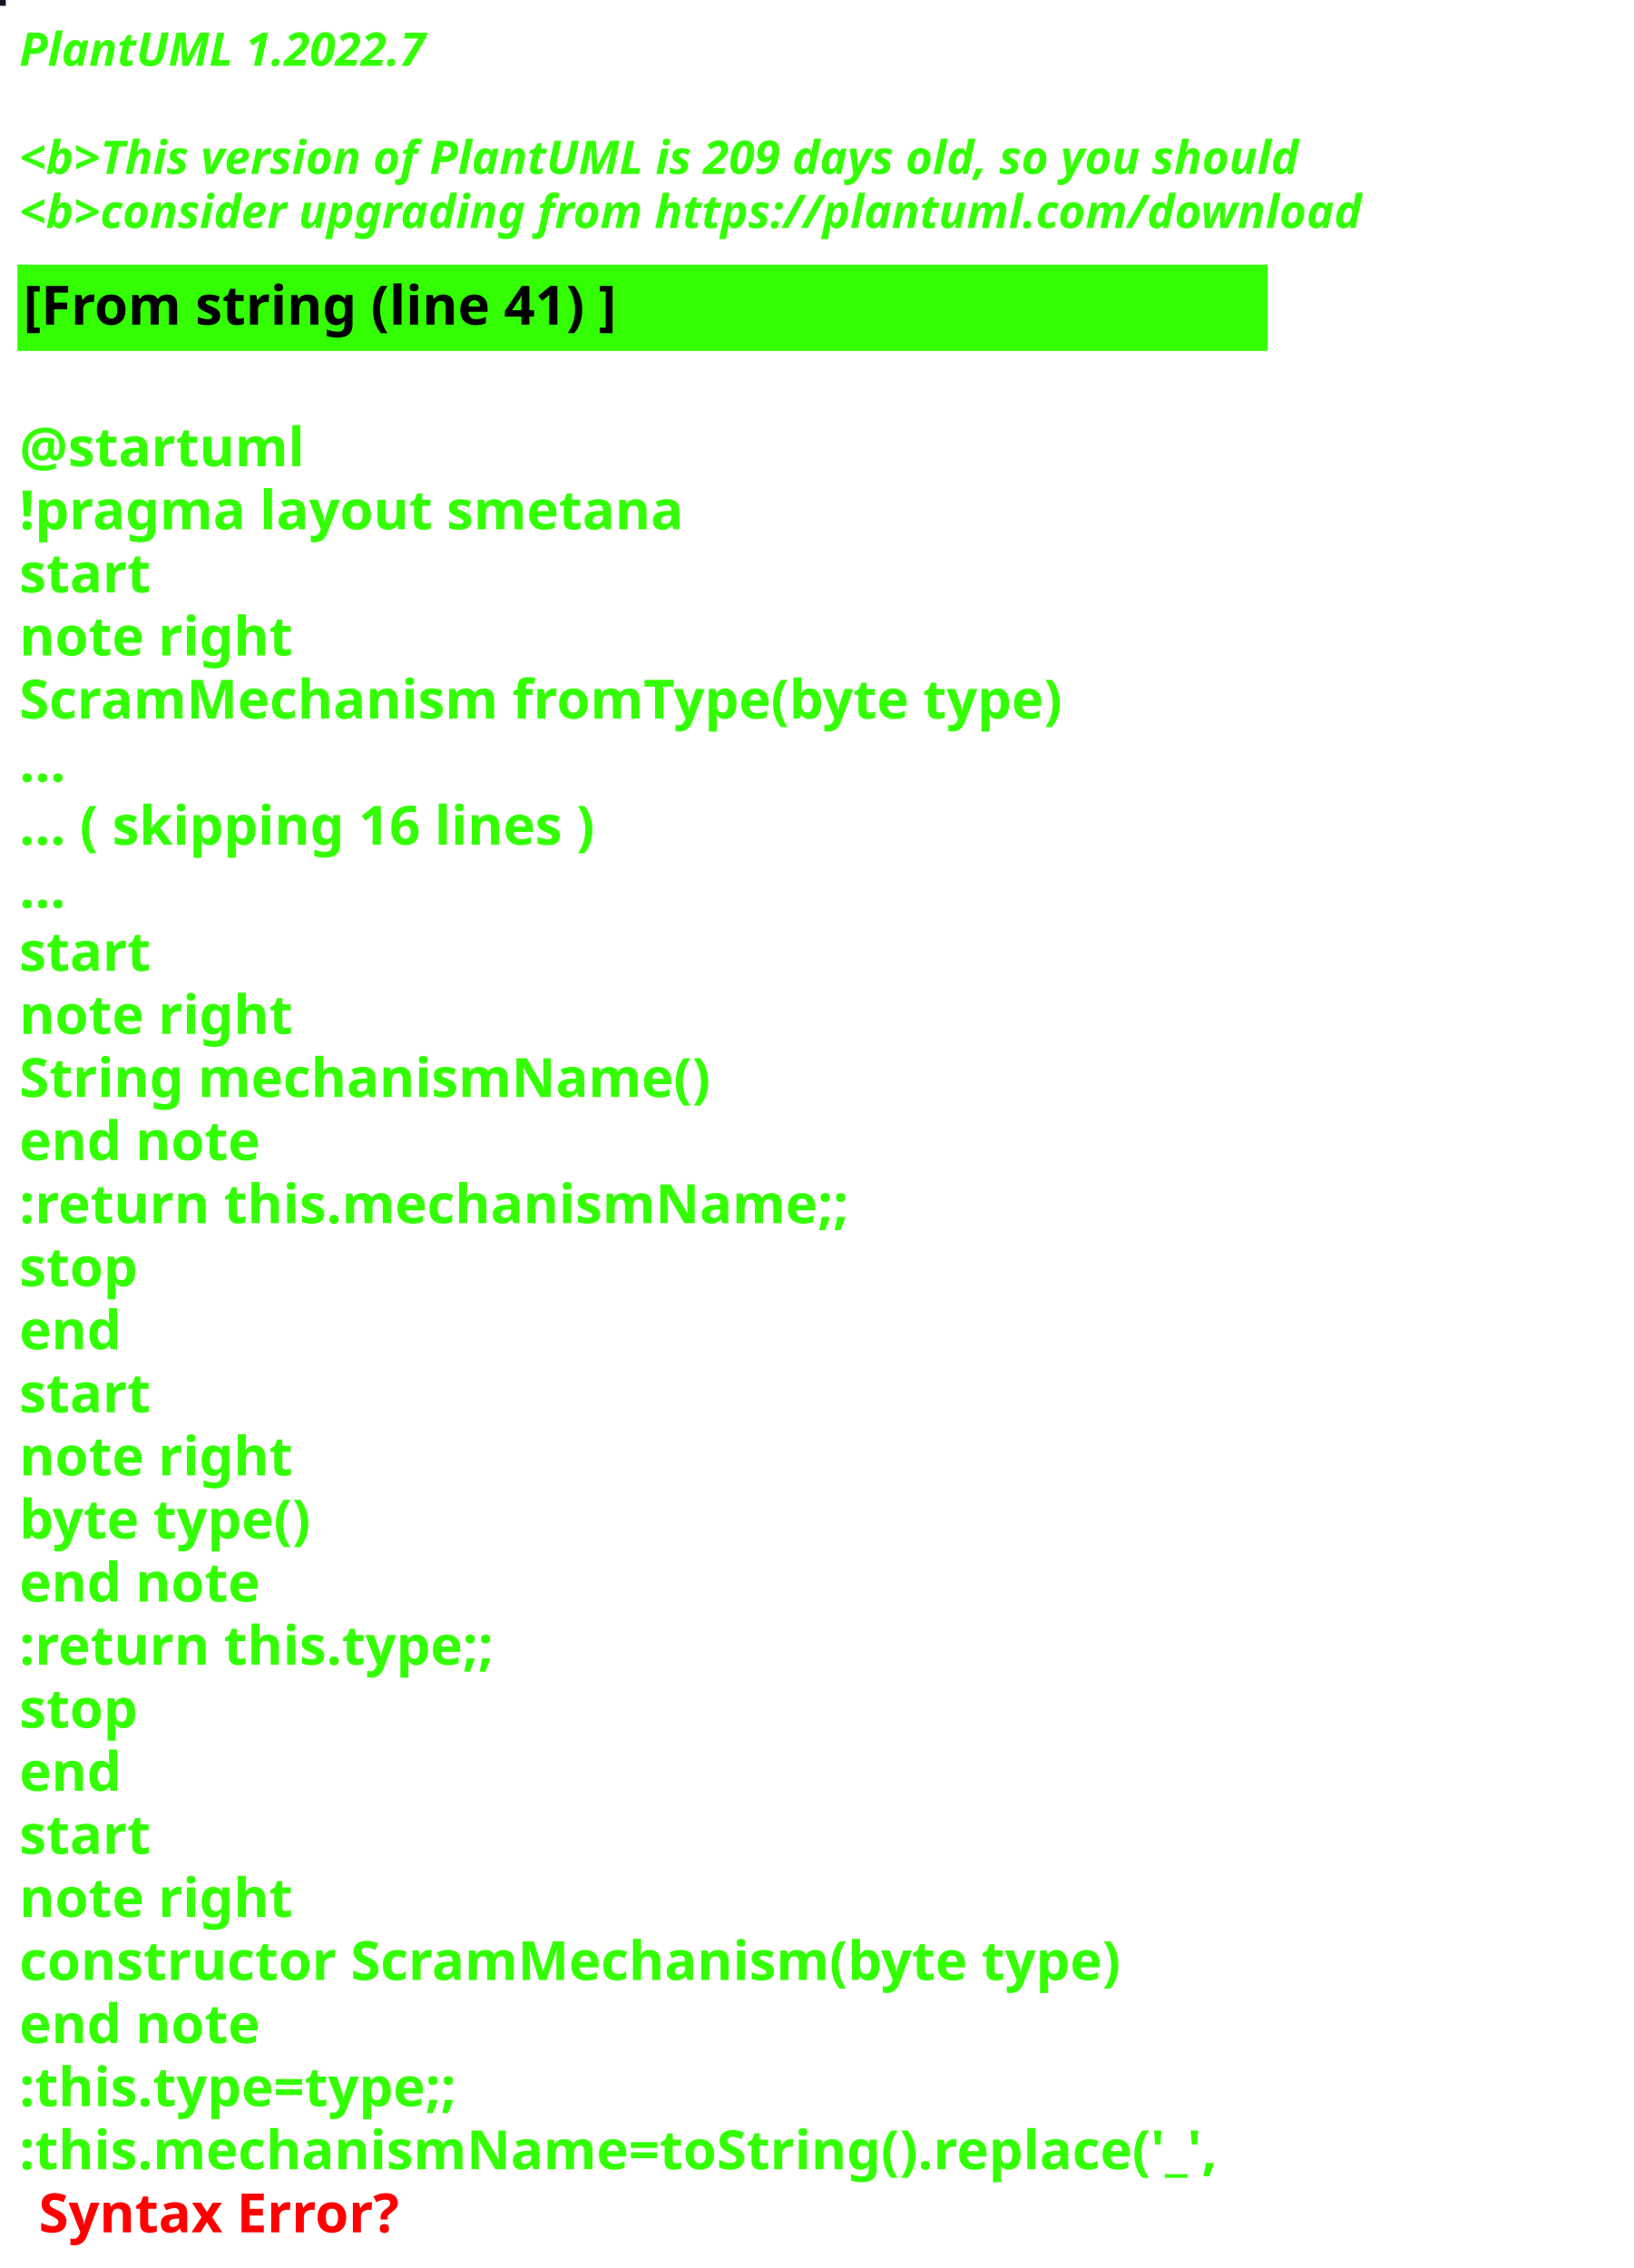
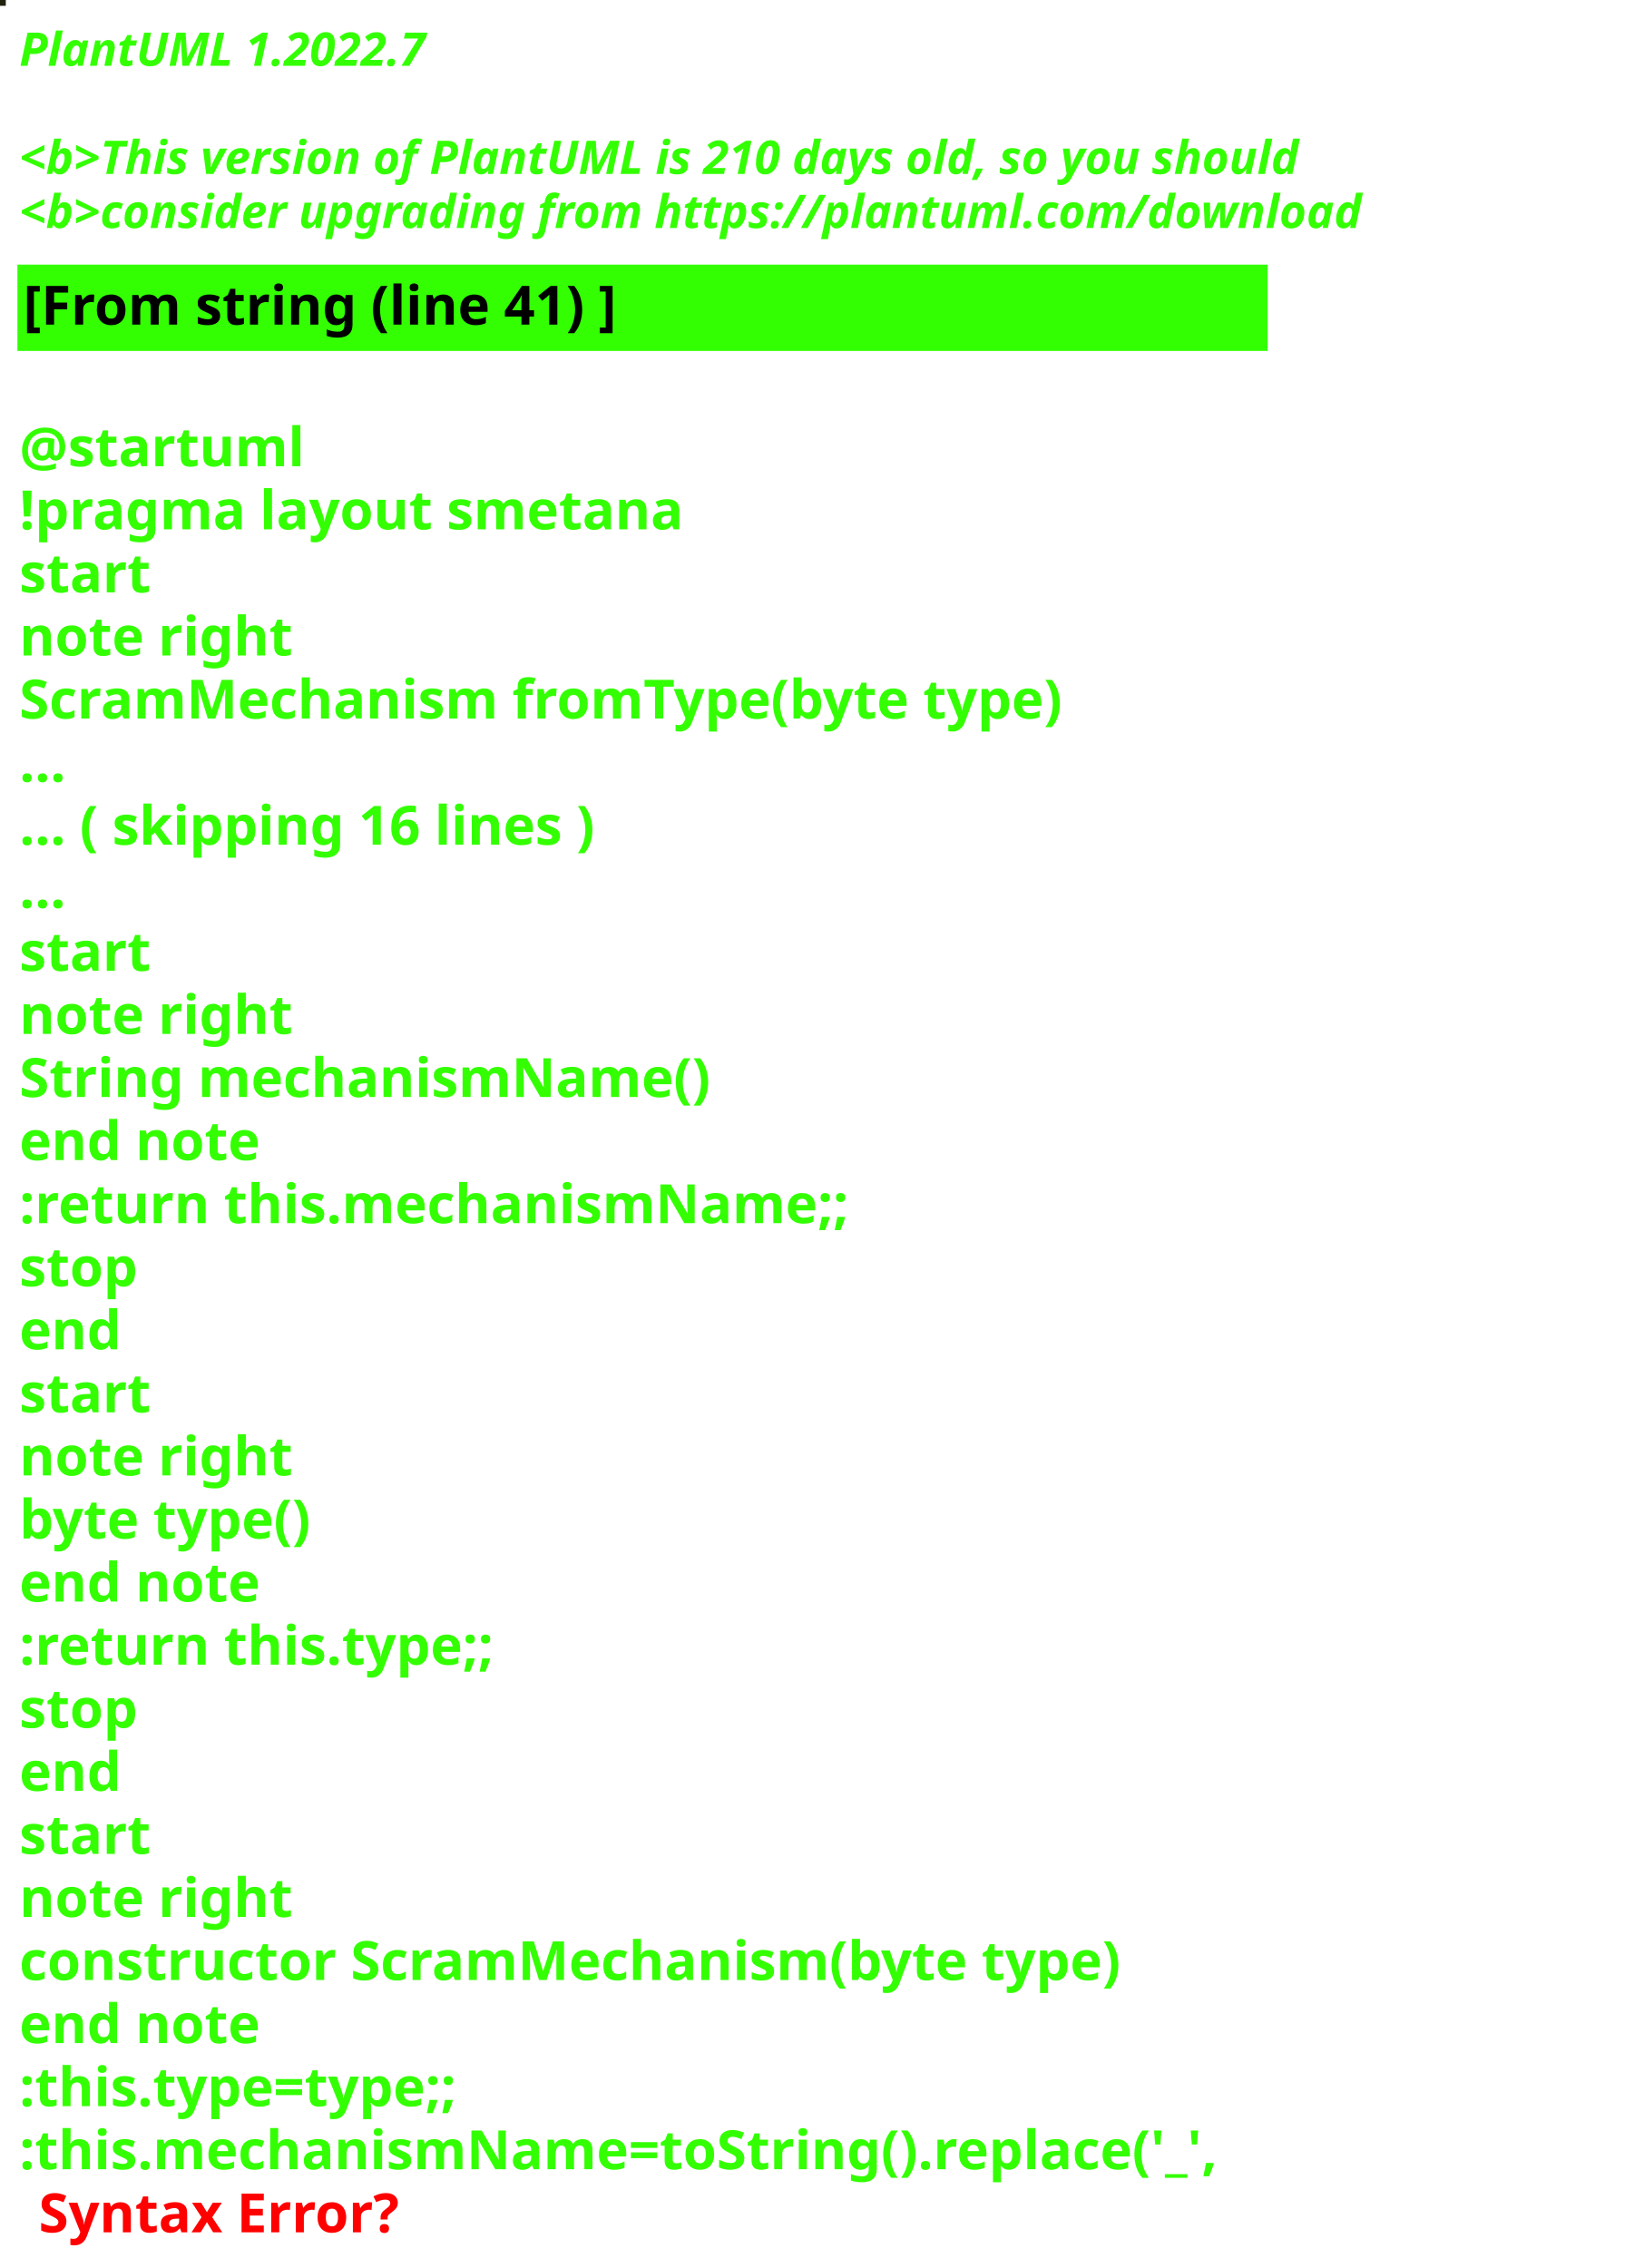
<svg xmlns="http://www.w3.org/2000/svg" contentStyleType="text/css" height="586px" preserveAspectRatio="none" style="width:422px;height:586px;background:#000000;" version="1.1" viewBox="0 0 422 586" width="422px" zoomAndPan="magnify">
  <defs />
  <g>
-     <rect fill="#191327" height="1" style="stroke:#191327;stroke-width:1.0;" width="1" x="0" y="0" />
+     <rect fill="#22210D" height="1" style="stroke:#22210D;stroke-width:1.0;" width="1" x="0" y="0" />
    <text fill="#33FF02" font-family="sans-serif" font-size="12" font-style="italic" font-weight="bold" lengthAdjust="spacing" textLength="127" x="5" y="17">PlantUML 1.2022.7</text>
    <text fill="#33FF02" font-family="sans-serif" font-size="12" font-style="italic" font-weight="bold" lengthAdjust="spacing" textLength="4" x="5" y="30.969"> </text>
-     <text fill="#33FF02" font-family="sans-serif" font-size="12" font-style="italic" font-weight="bold" lengthAdjust="spacing" textLength="399" x="5" y="44.938">&lt;b&gt;This version of PlantUML is 209 days old, so you should</text>
+     <text fill="#33FF02" font-family="sans-serif" font-size="12" font-style="italic" font-weight="bold" lengthAdjust="spacing" textLength="399" x="5" y="44.938">&lt;b&gt;This version of PlantUML is 210 days old, so you should</text>
    <text fill="#33FF02" font-family="sans-serif" font-size="12" font-style="italic" font-weight="bold" lengthAdjust="spacing" textLength="408" x="5" y="58.906">&lt;b&gt;consider upgrading from https://plantuml.com/download</text>
    <rect fill="#33FF02" height="21.297" style="stroke:#33FF02;stroke-width:1.0;" width="322" x="5" y="68.875" />
    <text fill="#000000" font-family="sans-serif" font-size="14" font-weight="bold" lengthAdjust="spacing" textLength="178" x="6" y="83.875">[From string (line 41) ]</text>
    <text fill="#33FF02" font-family="sans-serif" font-size="14" font-weight="bold" lengthAdjust="spacing" textLength="5" x="5" y="104.172"> </text>
    <text fill="#33FF02" font-family="sans-serif" font-size="14" font-weight="bold" lengthAdjust="spacing" textLength="79" x="5" y="120.469">@startuml</text>
    <text fill="#33FF02" font-family="sans-serif" font-size="14" font-weight="bold" lengthAdjust="spacing" textLength="190" x="5" y="136.766">!pragma layout smetana</text>
    <text fill="#33FF02" font-family="sans-serif" font-size="14" font-weight="bold" lengthAdjust="spacing" textLength="37" x="5" y="153.062">start</text>
    <text fill="#33FF02" font-family="sans-serif" font-size="14" font-weight="bold" lengthAdjust="spacing" textLength="78" x="5" y="169.359">note right</text>
    <text fill="#33FF02" font-family="sans-serif" font-size="14" font-weight="bold" lengthAdjust="spacing" textLength="305" x="5" y="185.656">ScramMechanism fromType(byte type)</text>
    <text fill="#33FF02" font-family="sans-serif" font-size="14" font-weight="bold" lengthAdjust="spacing" textLength="15" x="5" y="201.953">...</text>
    <text fill="#33FF02" font-family="sans-serif" font-size="14" font-weight="bold" lengthAdjust="spacing" textLength="175" x="5" y="218.25">... ( skipping 16 lines )</text>
    <text fill="#33FF02" font-family="sans-serif" font-size="14" font-weight="bold" lengthAdjust="spacing" textLength="15" x="5" y="234.547">...</text>
    <text fill="#33FF02" font-family="sans-serif" font-size="14" font-weight="bold" lengthAdjust="spacing" textLength="37" x="5" y="250.844">start</text>
    <text fill="#33FF02" font-family="sans-serif" font-size="14" font-weight="bold" lengthAdjust="spacing" textLength="78" x="5" y="267.141">note right</text>
    <text fill="#33FF02" font-family="sans-serif" font-size="14" font-weight="bold" lengthAdjust="spacing" textLength="197" x="5" y="283.438">String mechanismName()</text>
    <text fill="#33FF02" font-family="sans-serif" font-size="14" font-weight="bold" lengthAdjust="spacing" textLength="71" x="5" y="299.734">end note</text>
    <text fill="#33FF02" font-family="sans-serif" font-size="14" font-weight="bold" lengthAdjust="spacing" textLength="240" x="5" y="316.031">:return this.mechanismName;;</text>
    <text fill="#33FF02" font-family="sans-serif" font-size="14" font-weight="bold" lengthAdjust="spacing" textLength="35" x="5" y="332.328">stop</text>
    <text fill="#33FF02" font-family="sans-serif" font-size="14" font-weight="bold" lengthAdjust="spacing" textLength="30" x="5" y="348.625">end</text>
    <text fill="#33FF02" font-family="sans-serif" font-size="14" font-weight="bold" lengthAdjust="spacing" textLength="37" x="5" y="364.922">start</text>
    <text fill="#33FF02" font-family="sans-serif" font-size="14" font-weight="bold" lengthAdjust="spacing" textLength="78" x="5" y="381.219">note right</text>
    <text fill="#33FF02" font-family="sans-serif" font-size="14" font-weight="bold" lengthAdjust="spacing" textLength="87" x="5" y="397.516">byte type()</text>
    <text fill="#33FF02" font-family="sans-serif" font-size="14" font-weight="bold" lengthAdjust="spacing" textLength="71" x="5" y="413.812">end note</text>
    <text fill="#33FF02" font-family="sans-serif" font-size="14" font-weight="bold" lengthAdjust="spacing" textLength="142" x="5" y="430.109">:return this.type;;</text>
    <text fill="#33FF02" font-family="sans-serif" font-size="14" font-weight="bold" lengthAdjust="spacing" textLength="35" x="5" y="446.406">stop</text>
    <text fill="#33FF02" font-family="sans-serif" font-size="14" font-weight="bold" lengthAdjust="spacing" textLength="30" x="5" y="462.703">end</text>
    <text fill="#33FF02" font-family="sans-serif" font-size="14" font-weight="bold" lengthAdjust="spacing" textLength="37" x="5" y="479">start</text>
    <text fill="#33FF02" font-family="sans-serif" font-size="14" font-weight="bold" lengthAdjust="spacing" textLength="78" x="5" y="495.297">note right</text>
    <text fill="#33FF02" font-family="sans-serif" font-size="14" font-weight="bold" lengthAdjust="spacing" textLength="322" x="5" y="511.594">constructor ScramMechanism(byte type)</text>
    <text fill="#33FF02" font-family="sans-serif" font-size="14" font-weight="bold" lengthAdjust="spacing" textLength="71" x="5" y="527.891">end note</text>
    <text fill="#33FF02" font-family="sans-serif" font-size="14" font-weight="bold" lengthAdjust="spacing" textLength="134" x="5" y="544.188">:this.type=type;;</text>
    <text fill="#33FF02" font-family="sans-serif" font-size="14" font-weight="bold" lengthAdjust="spacing" text-decoration="wavy underline" textLength="350" x="5" y="560.484">:this.mechanismName=toString().replace('_',</text>
    <text fill="#FF0000" font-family="sans-serif" font-size="14" font-weight="bold" lengthAdjust="spacing" textLength="106" x="10" y="576.781">Syntax Error?</text>
  </g>
</svg>
